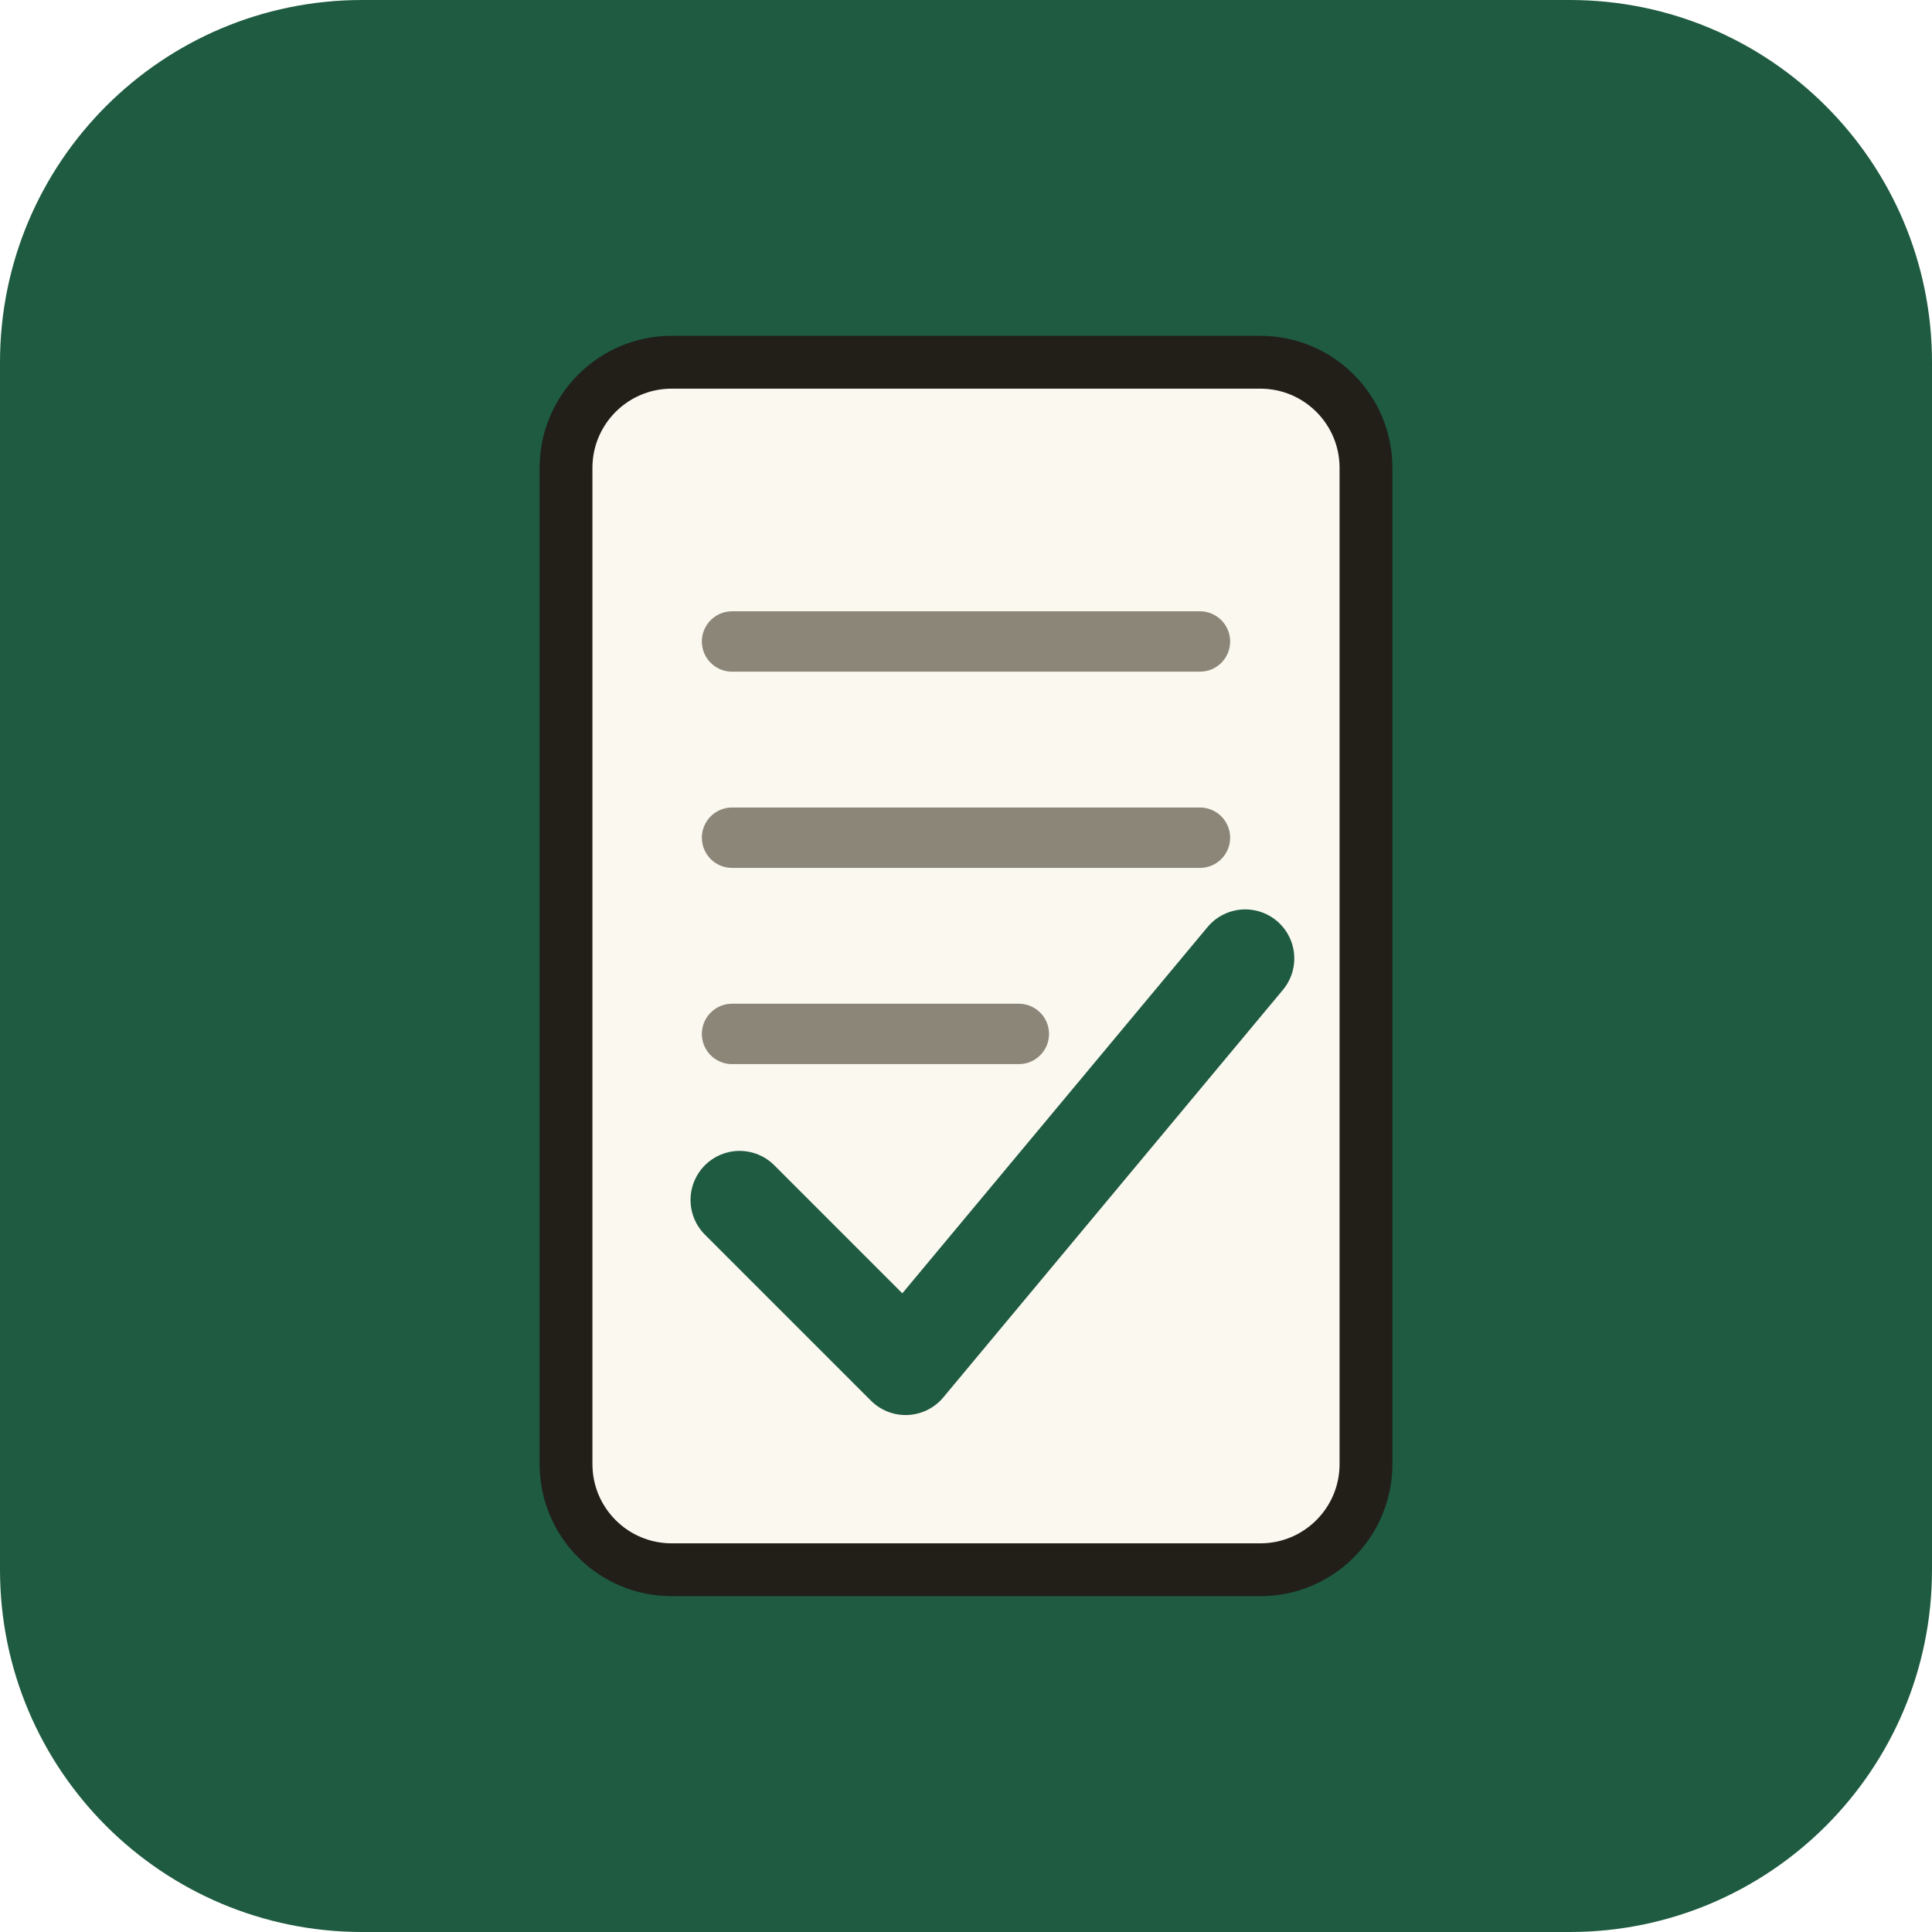
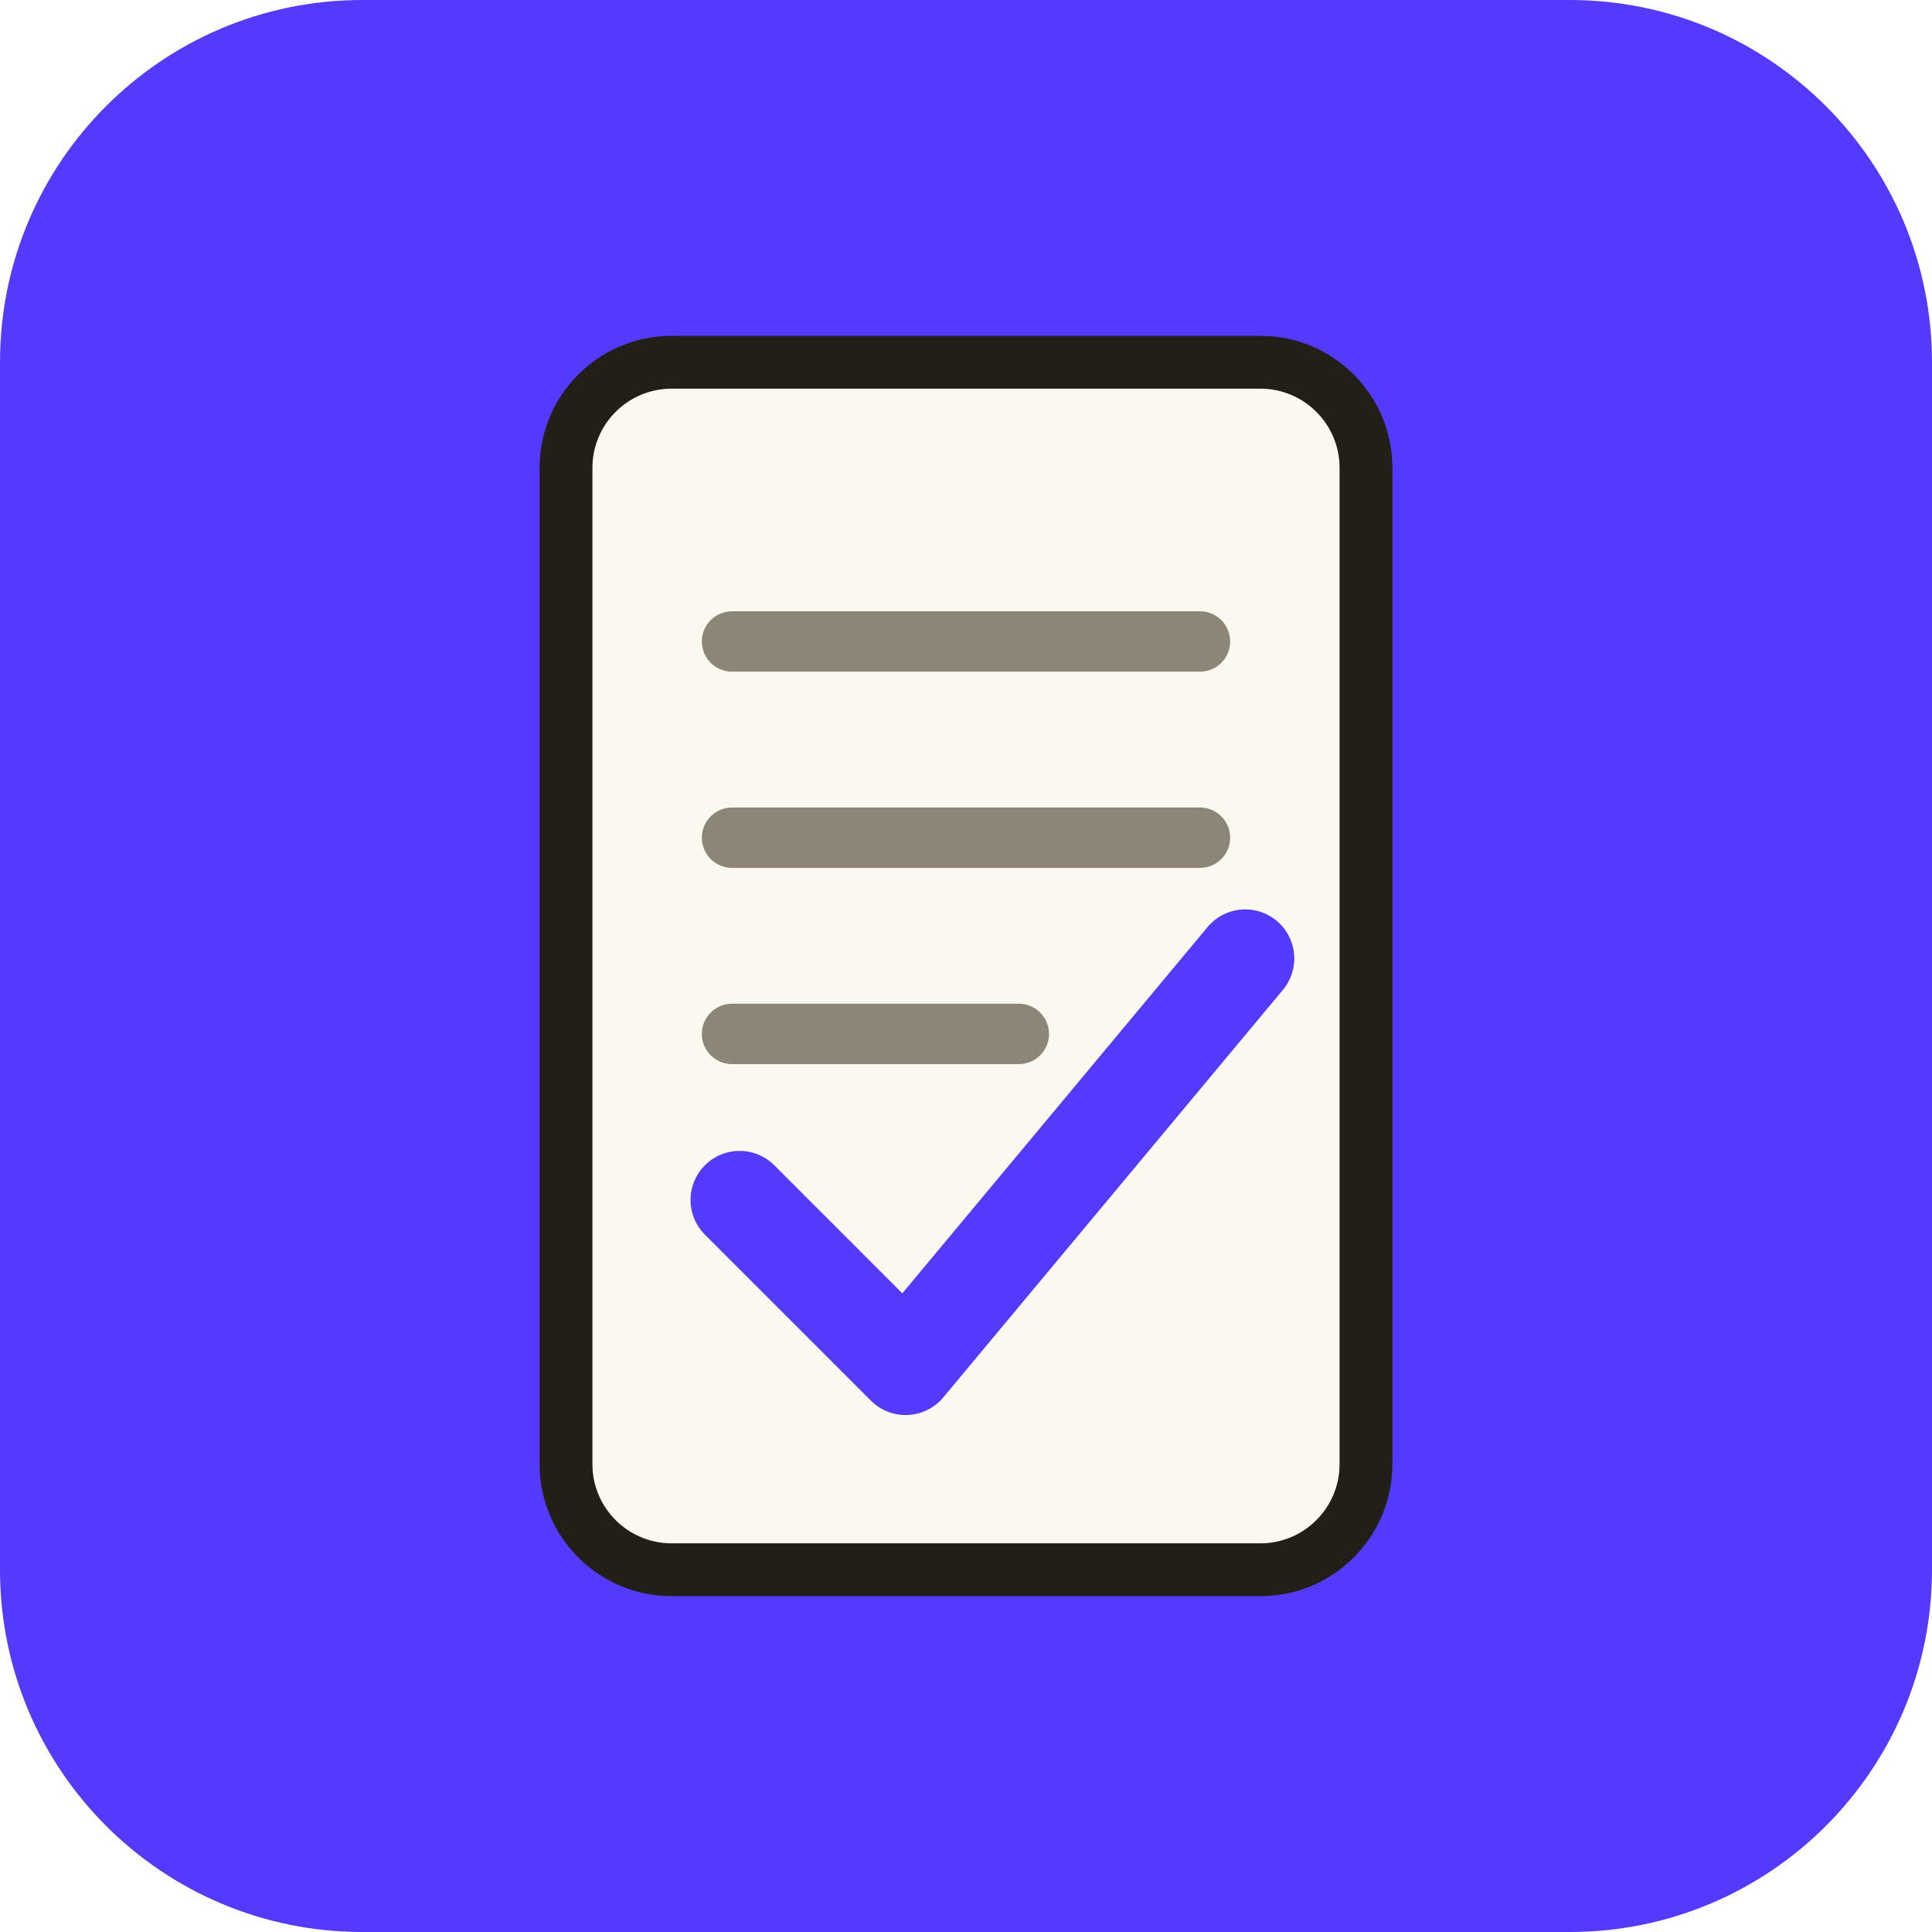
<svg xmlns="http://www.w3.org/2000/svg" viewBox="0 0 512 512">
-   <rect width="512" height="512" rx="96" fill="#1E5B41" />
+   <rect width="512" height="512" rx="96" fill="#533AFD" />
  <rect x="150" y="96" width="212" height="320" rx="28" fill="#FBF8F0" stroke="#211F18" stroke-width="14" />
  <line x1="194" y1="170" x2="318" y2="170" stroke="#8B8678" stroke-width="16" stroke-linecap="round" />
  <line x1="194" y1="222" x2="318" y2="222" stroke="#8B8678" stroke-width="16" stroke-linecap="round" />
  <line x1="194" y1="274" x2="270" y2="274" stroke="#8B8678" stroke-width="16" stroke-linecap="round" />
-   <path d="M196 318 L240 362 L330 254" fill="none" stroke="#1E5B41" stroke-width="26" stroke-linecap="round" stroke-linejoin="round" />
+   <path d="M196 318 L240 362 L330 254" fill="none" stroke="#533AFD" stroke-width="26" stroke-linecap="round" stroke-linejoin="round" />
</svg>
